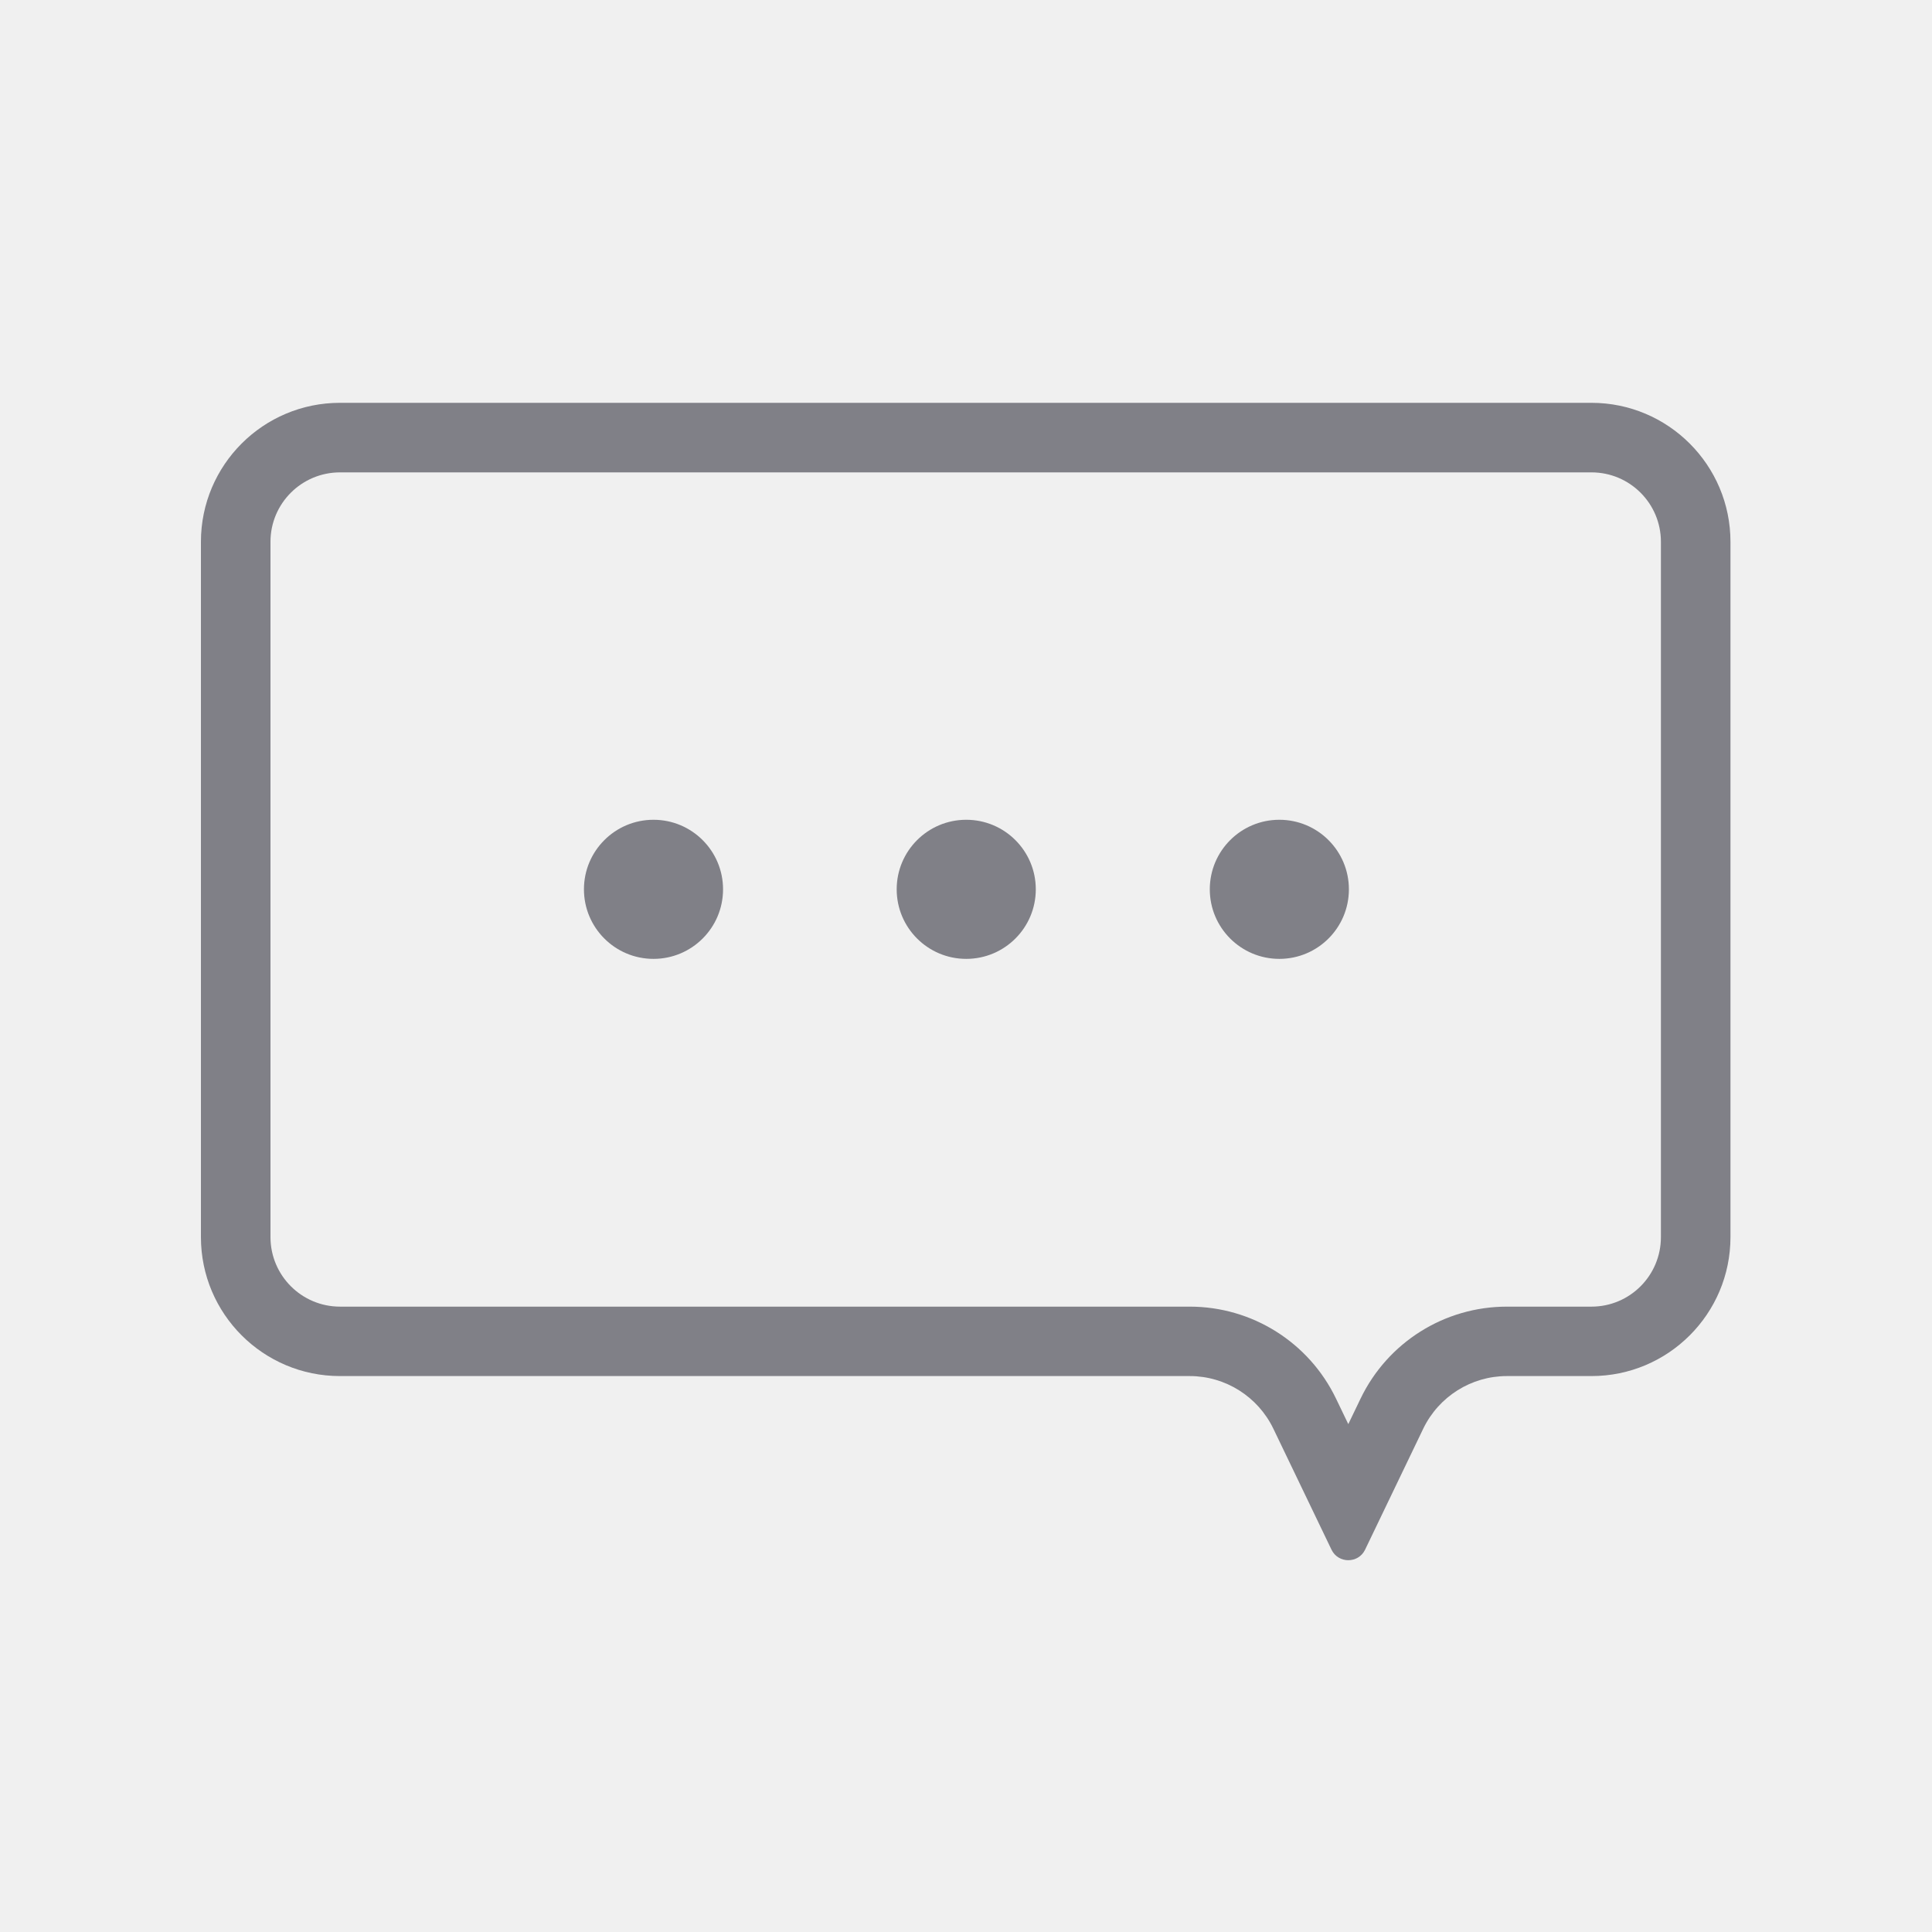
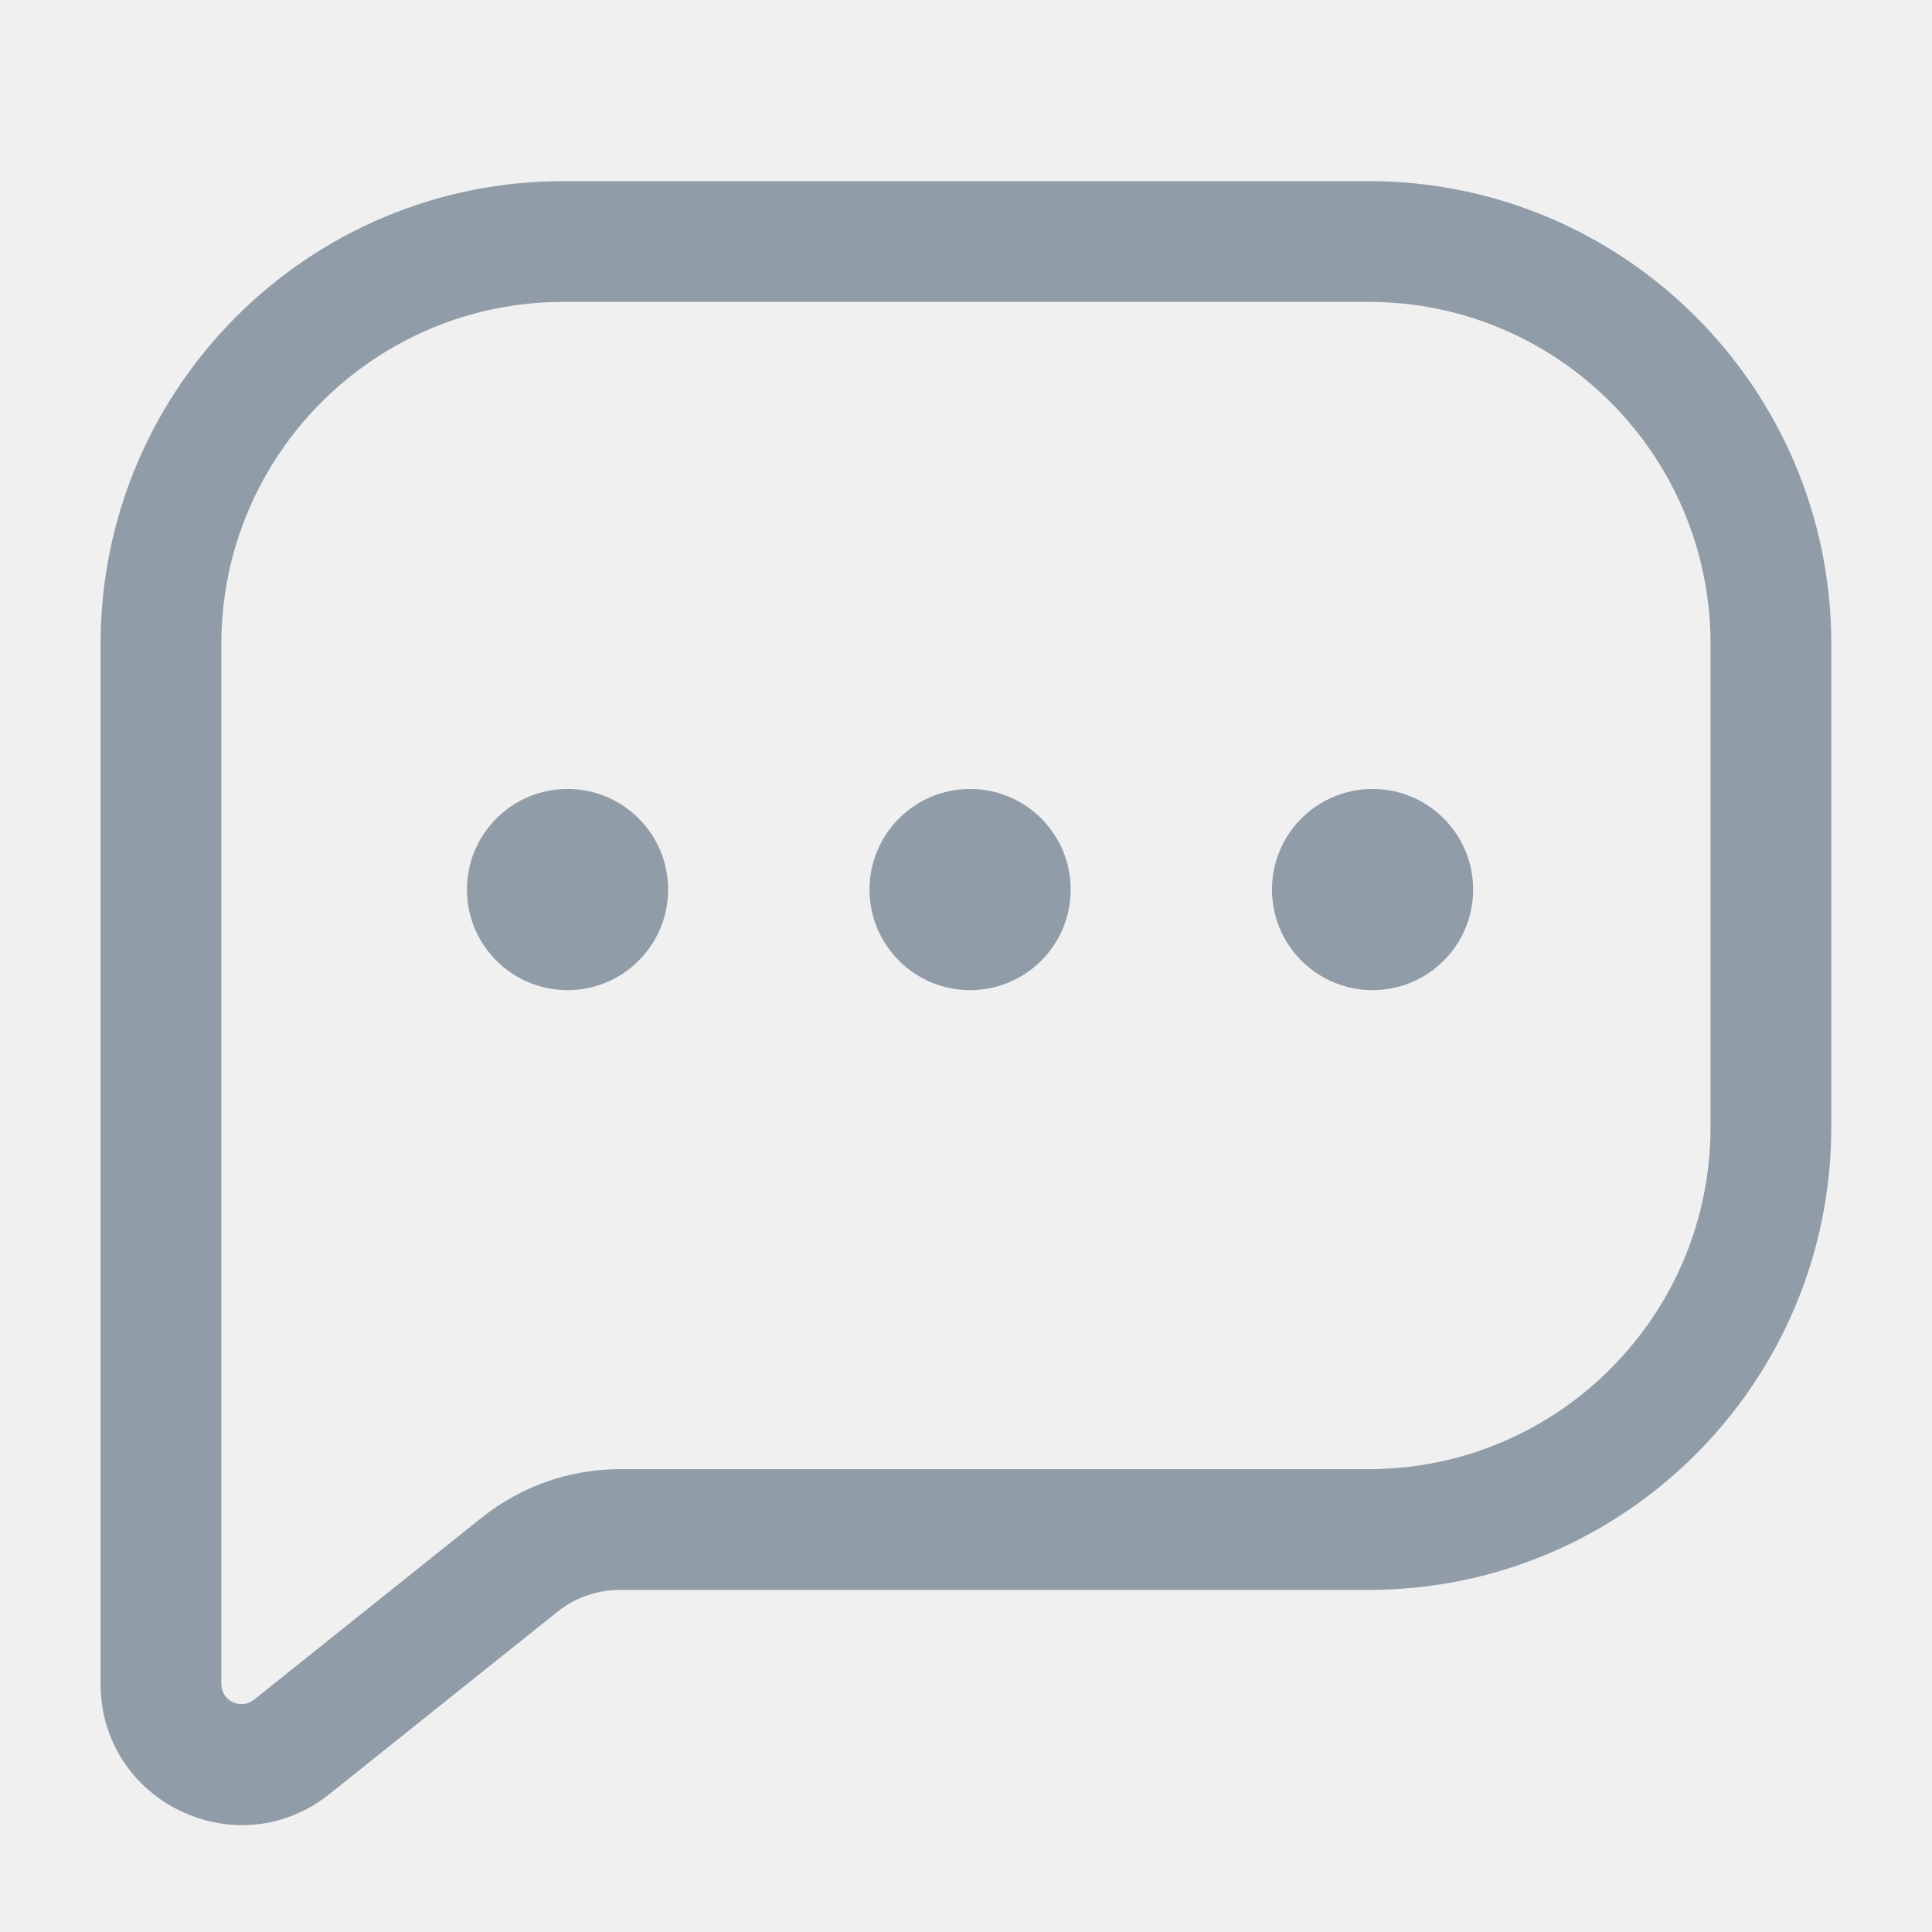
<svg xmlns="http://www.w3.org/2000/svg" width="16" height="16" viewBox="0 0 16 16" fill="none">
-   <mask id="path-1-inside-1_678_14855" fill="white">
-     <path d="M13.18 3.336C13.815 3.336 14.331 3.852 14.331 4.487V10.245C14.331 10.881 13.815 11.396 13.18 11.396H12.479C12.184 11.396 11.915 11.566 11.787 11.831L11.305 12.834C11.249 12.95 11.083 12.95 11.027 12.834L10.545 11.831C10.417 11.566 10.148 11.396 9.853 11.396H2.815C2.18 11.396 1.664 10.881 1.664 10.245V4.487C1.664 3.851 2.18 3.336 2.815 3.336H13.18Z" />
-   </mask>
-   <path d="M13.18 3.336L13.18 2.76H13.18V3.336ZM14.331 4.487H14.907V4.487L14.331 4.487ZM14.331 10.245L14.907 10.245V10.245H14.331ZM13.18 11.396V11.972H13.18L13.18 11.396ZM11.305 12.834L11.823 13.085L11.823 13.084L11.305 12.834ZM11.027 12.834L10.508 13.084L10.509 13.084L11.027 12.834ZM2.815 11.396L2.815 11.972H2.815V11.396ZM1.664 10.245H1.088V10.245L1.664 10.245ZM1.664 4.487L1.088 4.487V4.487H1.664ZM2.815 3.336V2.76H2.815L2.815 3.336ZM10.545 11.831L10.026 12.081L10.545 11.831ZM13.18 3.336L13.18 3.912C13.498 3.912 13.755 4.17 13.755 4.487L14.331 4.487L14.907 4.487C14.907 3.533 14.133 2.761 13.18 2.76L13.18 3.336ZM14.331 4.487H13.755V10.245H14.331H14.907V4.487H14.331ZM14.331 10.245L13.755 10.245C13.755 10.563 13.498 10.821 13.18 10.821L13.18 11.396L13.18 11.972C14.133 11.972 14.907 11.199 14.907 10.245L14.331 10.245ZM13.18 11.396V10.821H12.479V11.396V11.972H13.18V11.396ZM11.787 11.831L11.268 11.582L10.786 12.584L11.305 12.834L11.823 13.084L12.306 12.081L11.787 11.831ZM11.305 12.834L10.786 12.583C10.94 12.266 11.392 12.265 11.546 12.584L11.027 12.834L10.509 13.084C10.774 13.634 11.558 13.633 11.823 13.085L11.305 12.834ZM11.027 12.834L11.546 12.584L11.064 11.582L10.545 11.831L10.026 12.081L10.508 13.084L11.027 12.834ZM9.853 11.396V10.821H2.815V11.396V11.972H9.853V11.396ZM2.815 11.396L2.816 10.821C2.498 10.821 2.24 10.563 2.24 10.245L1.664 10.245L1.088 10.245C1.088 11.199 1.862 11.972 2.815 11.972L2.815 11.396ZM1.664 10.245H2.24V4.487H1.664H1.088V10.245H1.664ZM1.664 4.487L2.24 4.487C2.24 4.169 2.498 3.912 2.816 3.912L2.815 3.336L2.815 2.76C1.862 2.76 1.088 3.533 1.088 4.487L1.664 4.487ZM2.815 3.336V3.912H13.18V3.336V2.76H2.815V3.336ZM10.545 11.831L11.064 11.582C10.84 11.117 10.37 10.821 9.853 10.821V11.396V11.972C9.927 11.972 9.994 12.014 10.026 12.081L10.545 11.831ZM12.479 11.396V10.821C11.962 10.821 11.492 11.117 11.268 11.582L11.787 11.831L12.306 12.081C12.338 12.014 12.405 11.972 12.479 11.972V11.396Z" fill="#808087" mask="url(#path-1-inside-1_678_14855)" />
-   <circle cx="5.412" cy="7.365" r="0.576" fill="#808087" />
-   <circle cx="8.002" cy="7.365" r="0.576" fill="#808087" />
-   <circle cx="10.595" cy="7.365" r="0.576" fill="#808087" />
+   <path d="M14.666 5.333H15.166V5.333L14.666 5.333ZM11.334 12.667V13.167V12.667ZM2.417 14.467L2.729 14.857L2.729 14.857L2.417 14.467ZM1.333 13.946H0.833V13.946L1.333 13.946ZM1.333 5.333L0.833 5.333V5.333H1.333ZM4.667 2V1.5H4.666L4.667 2ZM11.334 2V2.5C12.898 2.5 14.166 3.768 14.166 5.333L14.666 5.333L15.166 5.333C15.166 3.216 13.45 1.5 11.334 1.5V2ZM14.666 5.333H14.166V9.333H14.666H15.166V5.333H14.666ZM14.666 9.333H14.166C14.166 10.898 12.898 12.167 11.334 12.167V12.667V13.167C13.451 13.167 15.166 11.45 15.166 9.333H14.666ZM11.334 12.667V12.167H5.134V12.667V13.167H11.334V12.667ZM4.301 12.959L3.989 12.569L2.104 14.076L2.417 14.467L2.729 14.857L4.614 13.35L4.301 12.959ZM2.417 14.467L2.104 14.076C1.995 14.164 1.833 14.086 1.833 13.946L1.333 13.946L0.833 13.946C0.834 14.925 1.965 15.468 2.729 14.857L2.417 14.467ZM1.333 13.946H1.833V5.333H1.333H0.833V13.946H1.333ZM1.333 5.333L1.833 5.333C1.834 3.768 3.102 2.5 4.667 2.5L4.667 2L4.666 1.5C2.55 1.5 0.834 3.216 0.833 5.333L1.333 5.333ZM4.667 2V2.5H11.334V2V1.5H4.667V2ZM5.134 12.667V12.167C4.718 12.167 4.314 12.309 3.989 12.569L4.301 12.959L4.614 13.35C4.761 13.231 4.945 13.167 5.134 13.167V12.667Z" fill="#909CA8" />
+   <circle cx="4.7" cy="7.367" r="0.833" fill="#909CA8" />
+   <circle cx="8.034" cy="7.367" r="0.833" fill="#909CA8" />
+   <circle cx="11.367" cy="7.367" r="0.833" fill="#909CA8" />
</svg>
